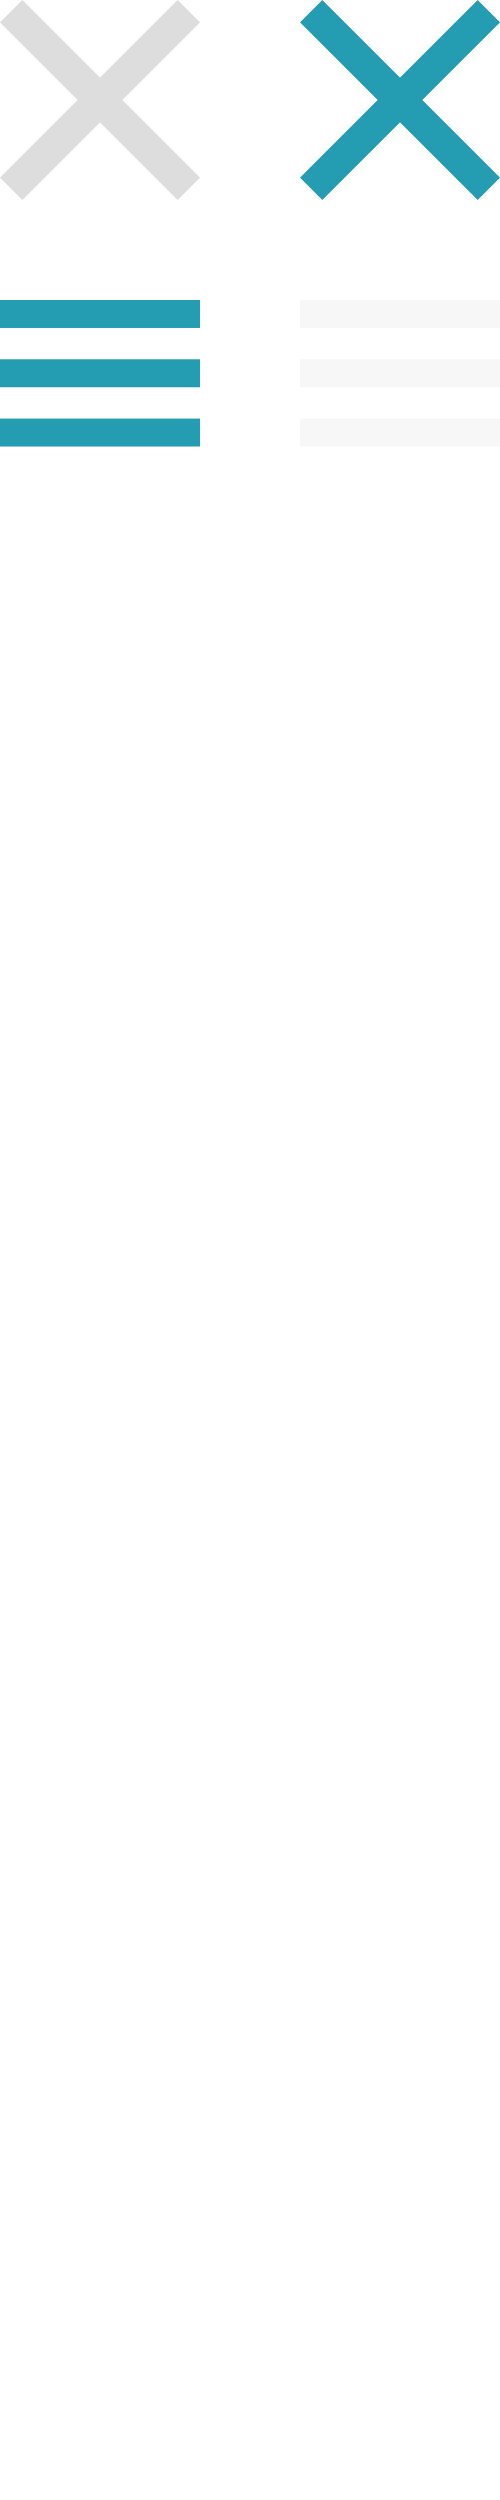
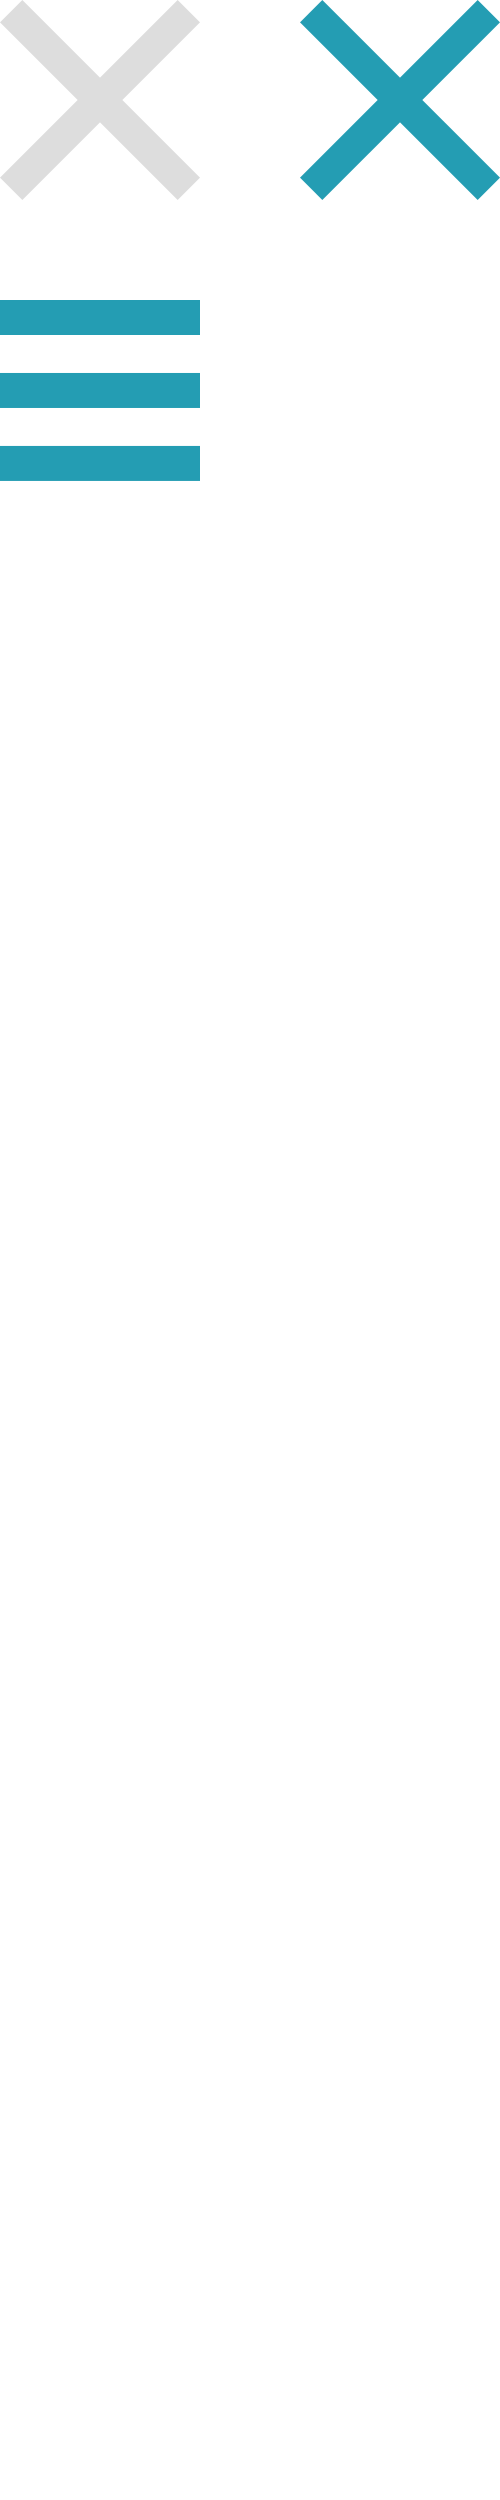
<svg xmlns="http://www.w3.org/2000/svg" version="1.1" id="Layer_1" x="0px" y="0px" width="50px" height="250px" viewBox="0 0 50 250" enable-background="new 0 0 50 250" xml:space="preserve">
  <polygon fill="#DDDDDD" points="20,2.234 17.766,0 10,7.766 2.234,0 0,2.234 7.766,10 0,17.766 2.234,20 10,12.234 17.766,20   20,17.766 12.234,10 " />
  <polygon fill="#249DB3" points="50,2.234 47.766,0 40,7.766 32.233,0 30,2.234 37.766,10 30,17.766 32.233,20 40,12.234 47.766,20   50,17.766 42.233,10 " />
-   <path fill="#249DB3" d="M20,30v2.797H0V30H20z M0,38.725h20v-2.796H0V38.725z M0,44.652h20v-2.796H0V44.652z" />
-   <path fill="#F7F7F7" d="M50,30v2.797H30V30H50z M30,38.725h20v-2.796H30V38.725z M30,44.652h20v-2.796H30V44.652z" />
+   <path fill="#249DB3" d="M20,30v3.5H0V30H20z M20,37.297v3.5H0v-3.5H20z M20,44.594v3.5H0v-3.5H20z" />
</svg>
